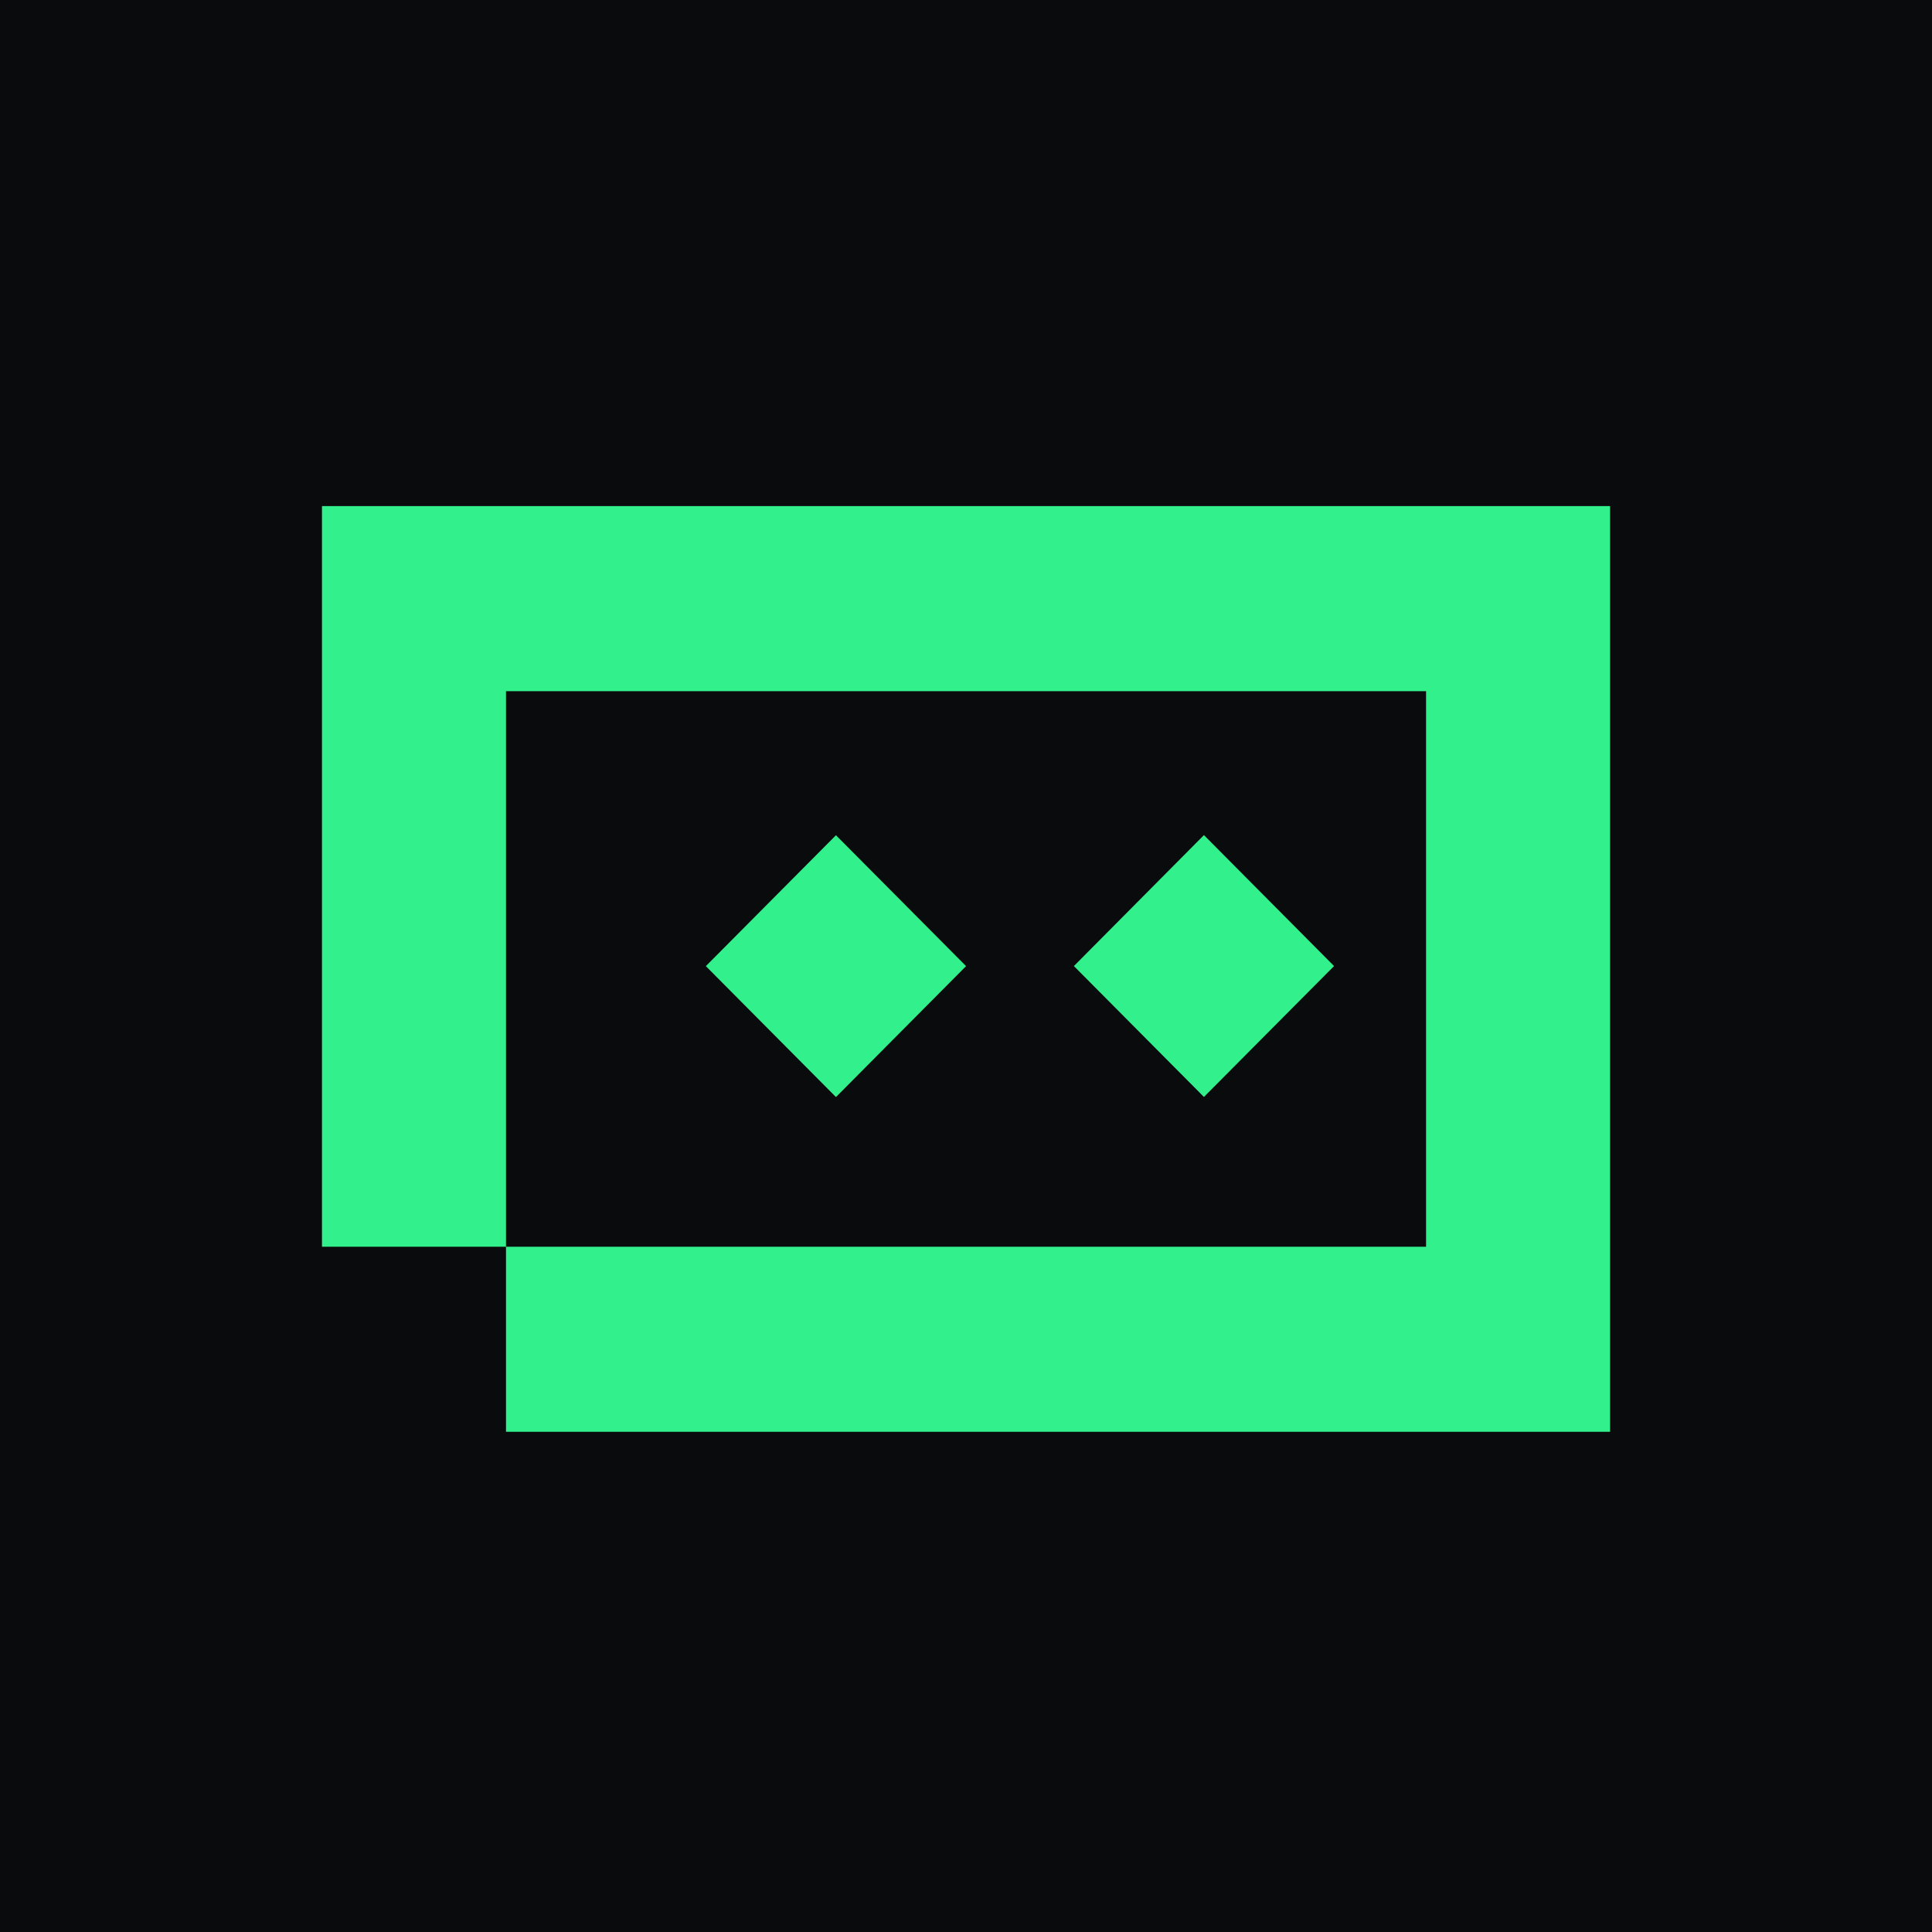
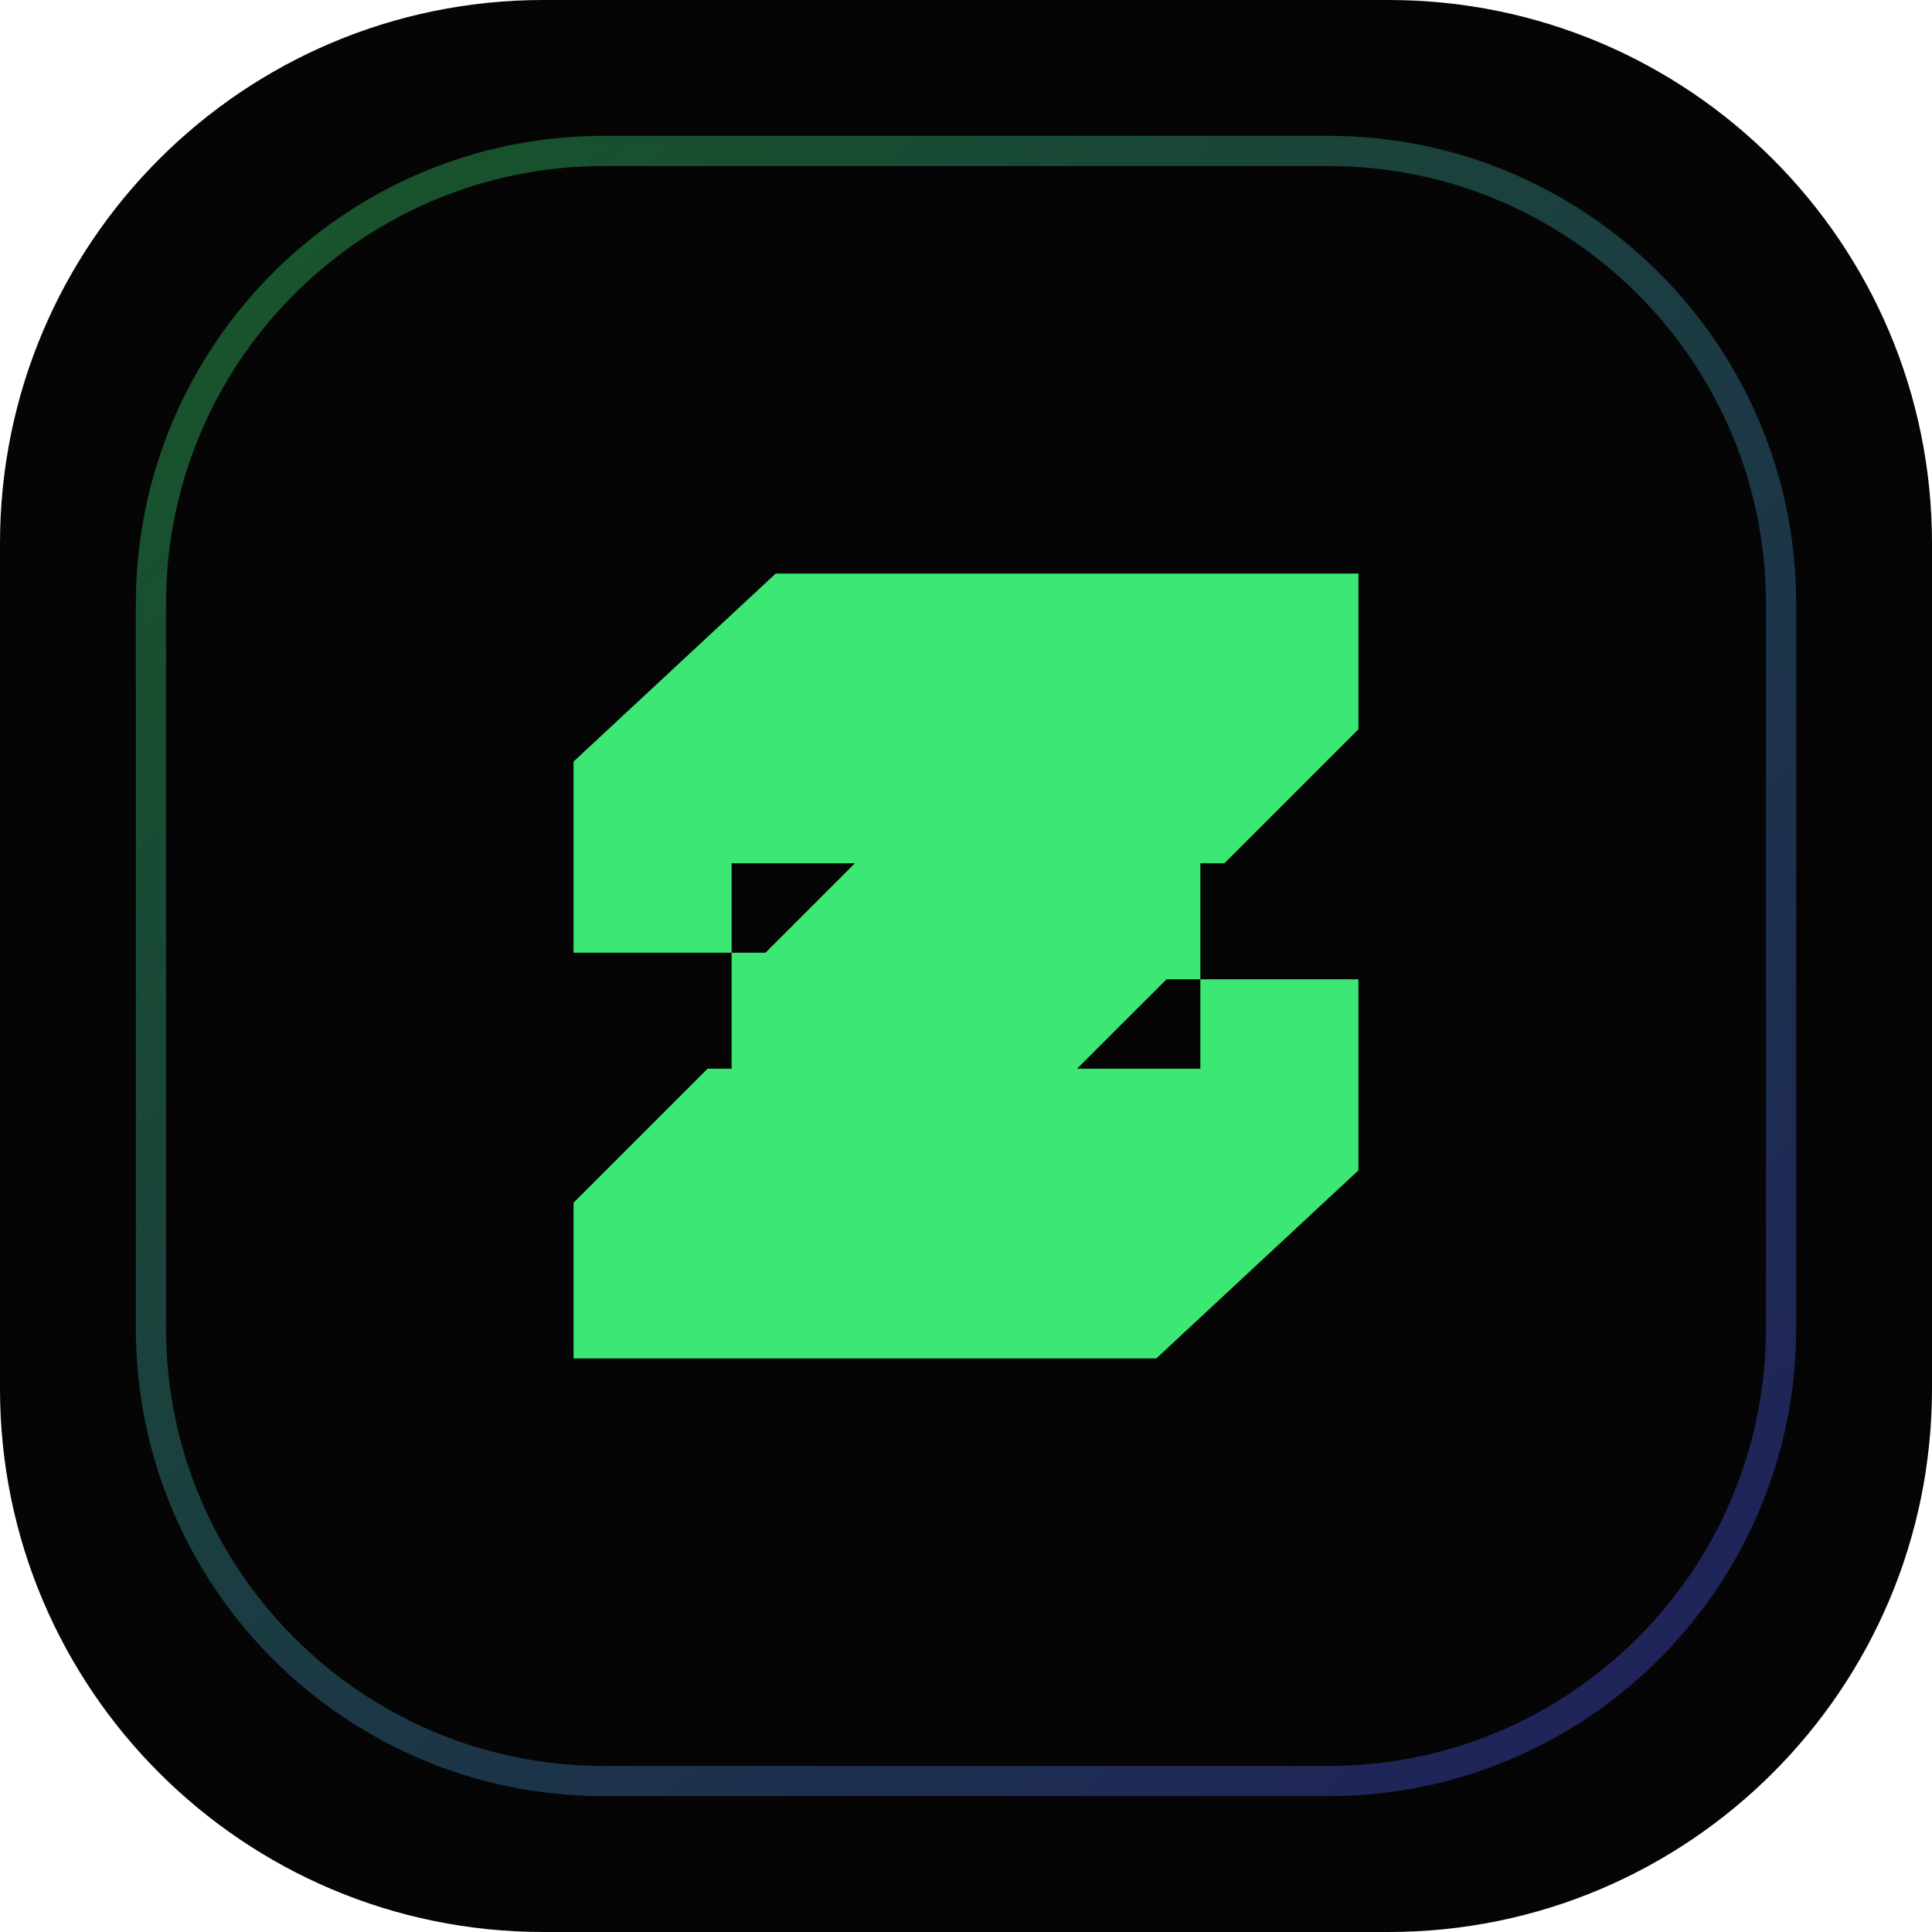
- <svg xmlns="http://www.w3.org/2000/svg" width="32" height="32" viewBox="0 0 32 32" fill="none">
-   <rect width="32" height="32" fill="#0A0B0D" />
-   <path d="M26.668 23.715H8.381V20.65H5.333V8.382H26.668V23.715ZM8.381 20.65H23.62V11.448H8.381V20.65ZM16.001 16.002L13.846 18.171L11.691 16.002L13.846 13.834L16.001 16.002ZM22.096 16.001L19.941 18.169L17.787 16.001L19.941 13.832L22.096 16.001Z" fill="#32F08C" />
+ <svg xmlns="http://www.w3.org/2000/svg" width="64" height="64" viewBox="0 0 64 64" fill="none">
+   <rect width="64" height="64" rx="18" fill="#050505" />
+   <rect x="5" y="5" width="54" height="54" rx="15" stroke="url(#paint0_linear)" stroke-opacity="0.35" />
+   <path d="M40.56 19H25.696L19 25.227V31.559H25.357L28.32 28.597H39.764V35.402H23.439L19 39.841V45H38.304L45 38.77V32.44H38.643L35.68 35.402H24.236V28.597H40.56L45 24.159V19H40.56Z" fill="#3CE774" />
+   <defs>
+     <linearGradient id="paint0_linear" x1="10" y1="8" x2="54" y2="56" gradientUnits="userSpaceOnUse">
+       <stop stop-color="#3CE774" />
+       <stop offset="1" stop-color="#4F5CF7" />
+     </linearGradient>
+   </defs>
</svg>
